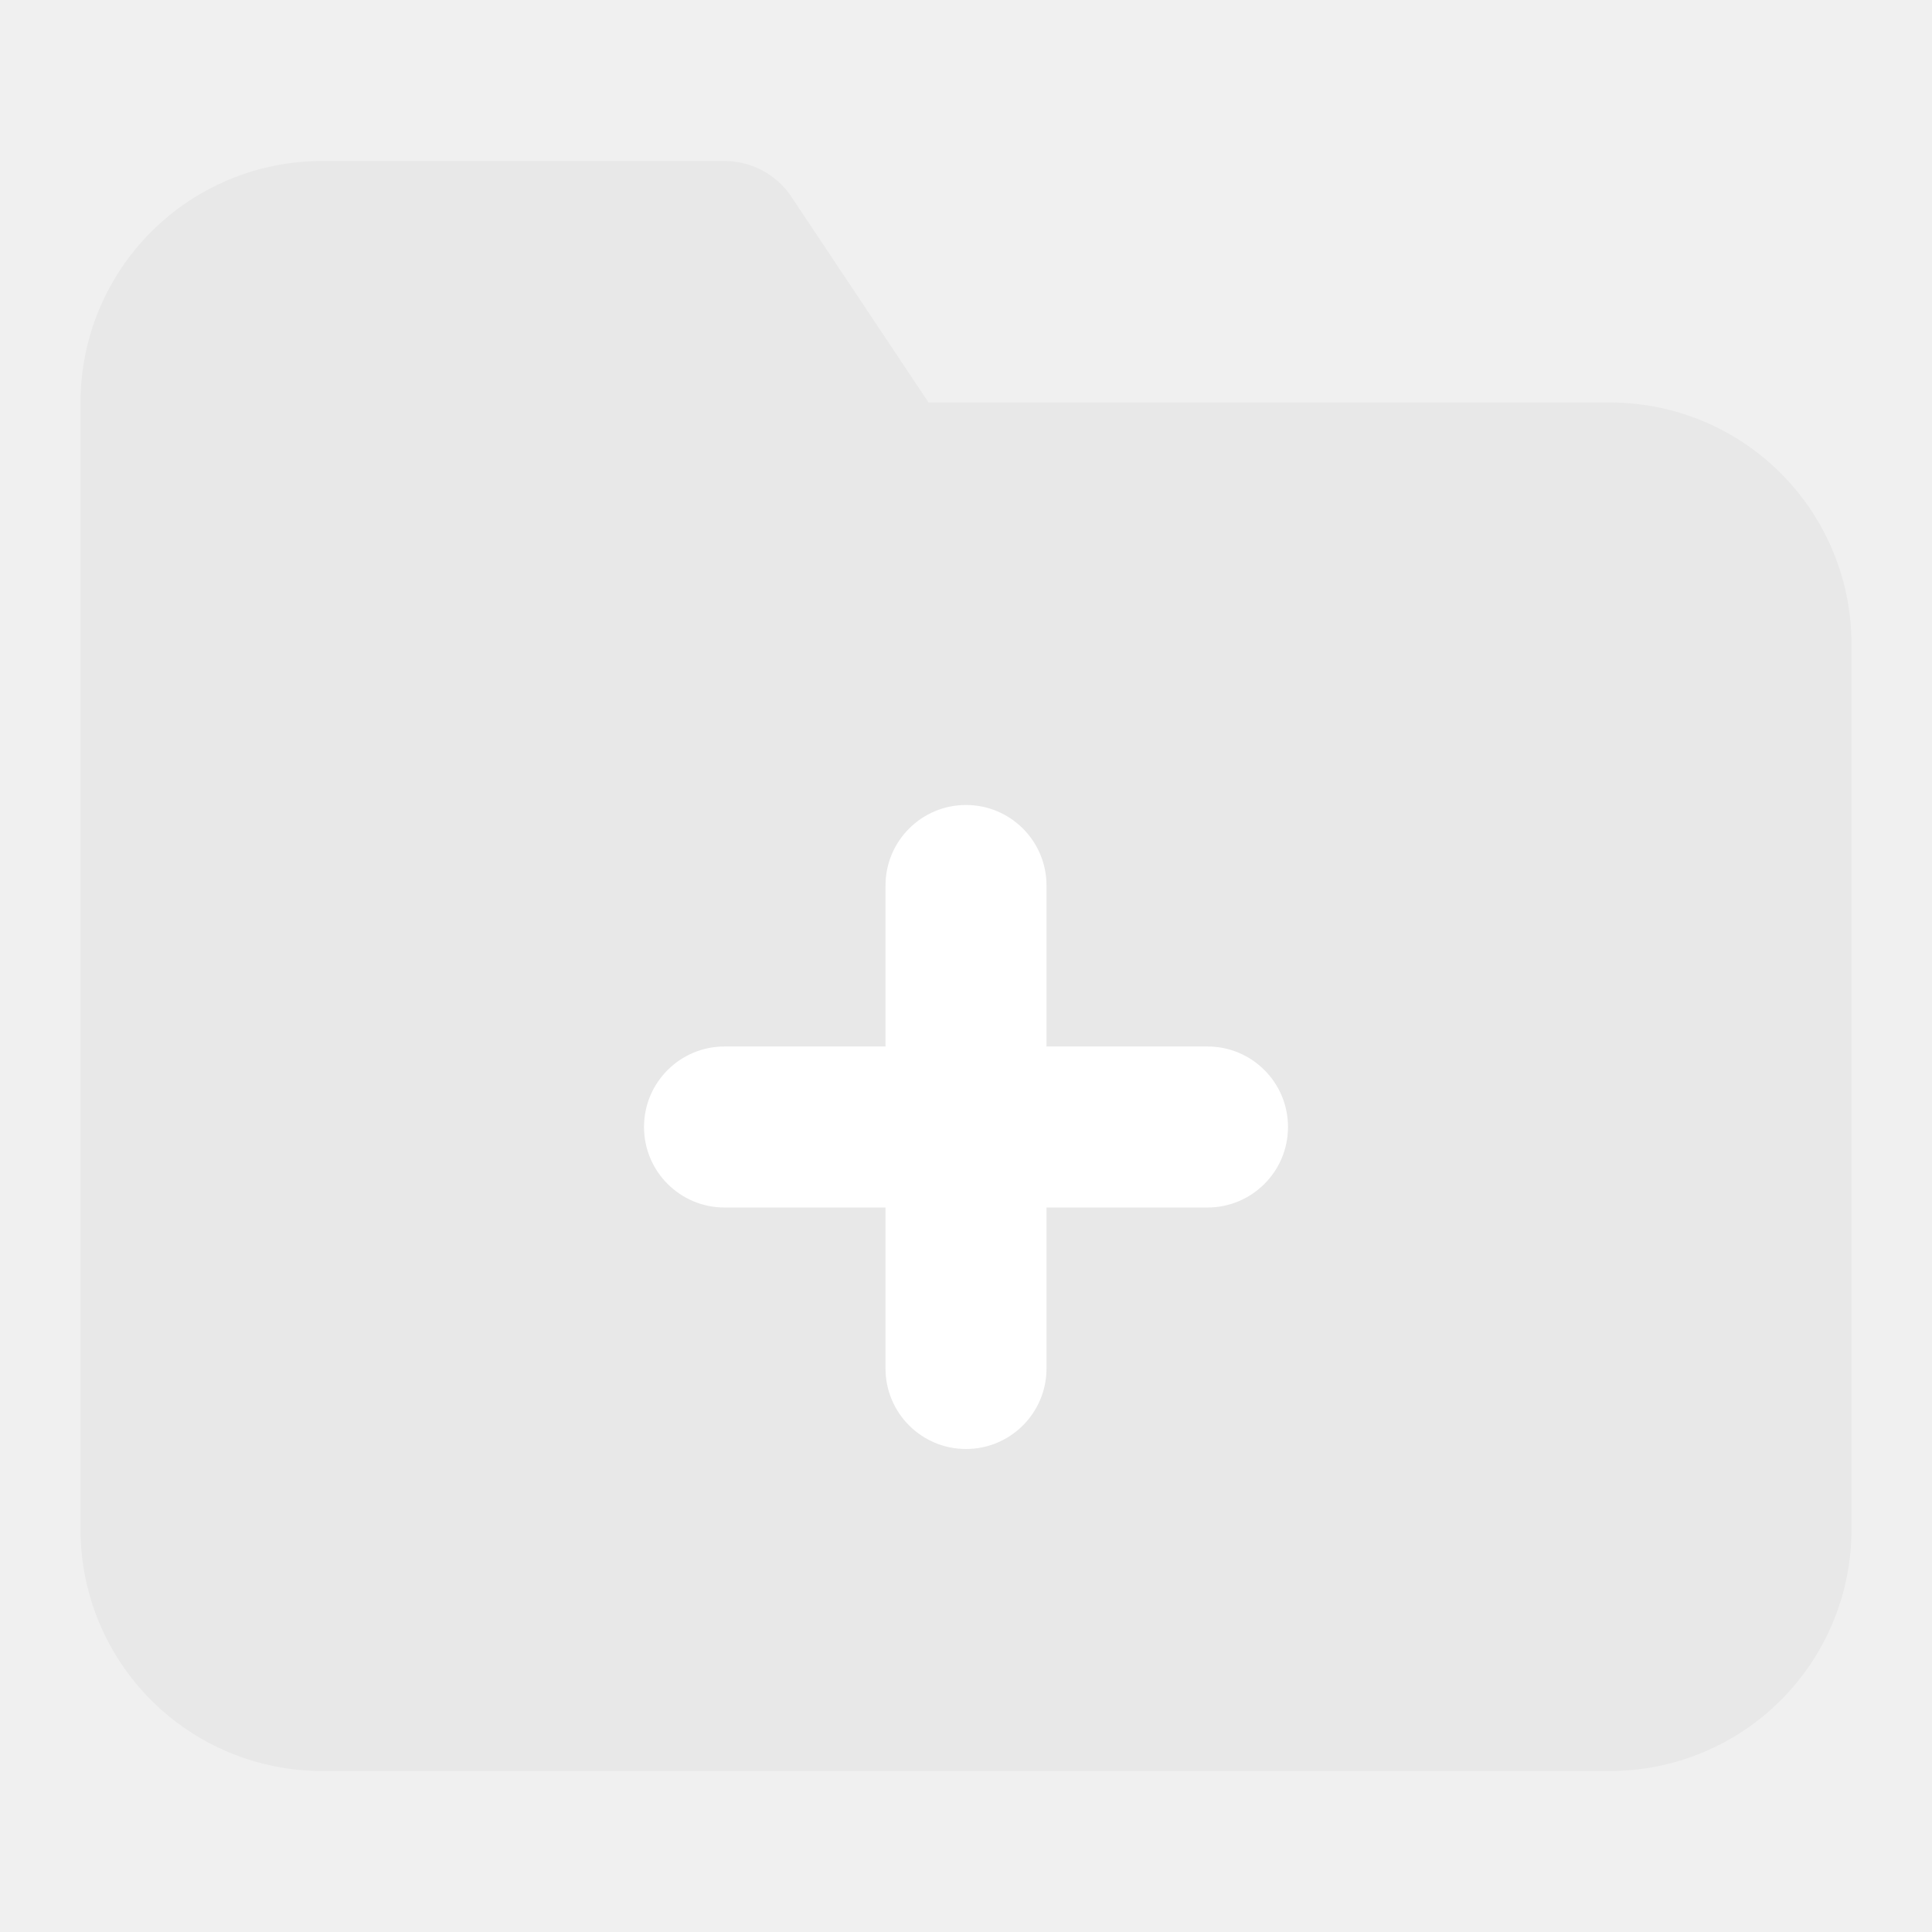
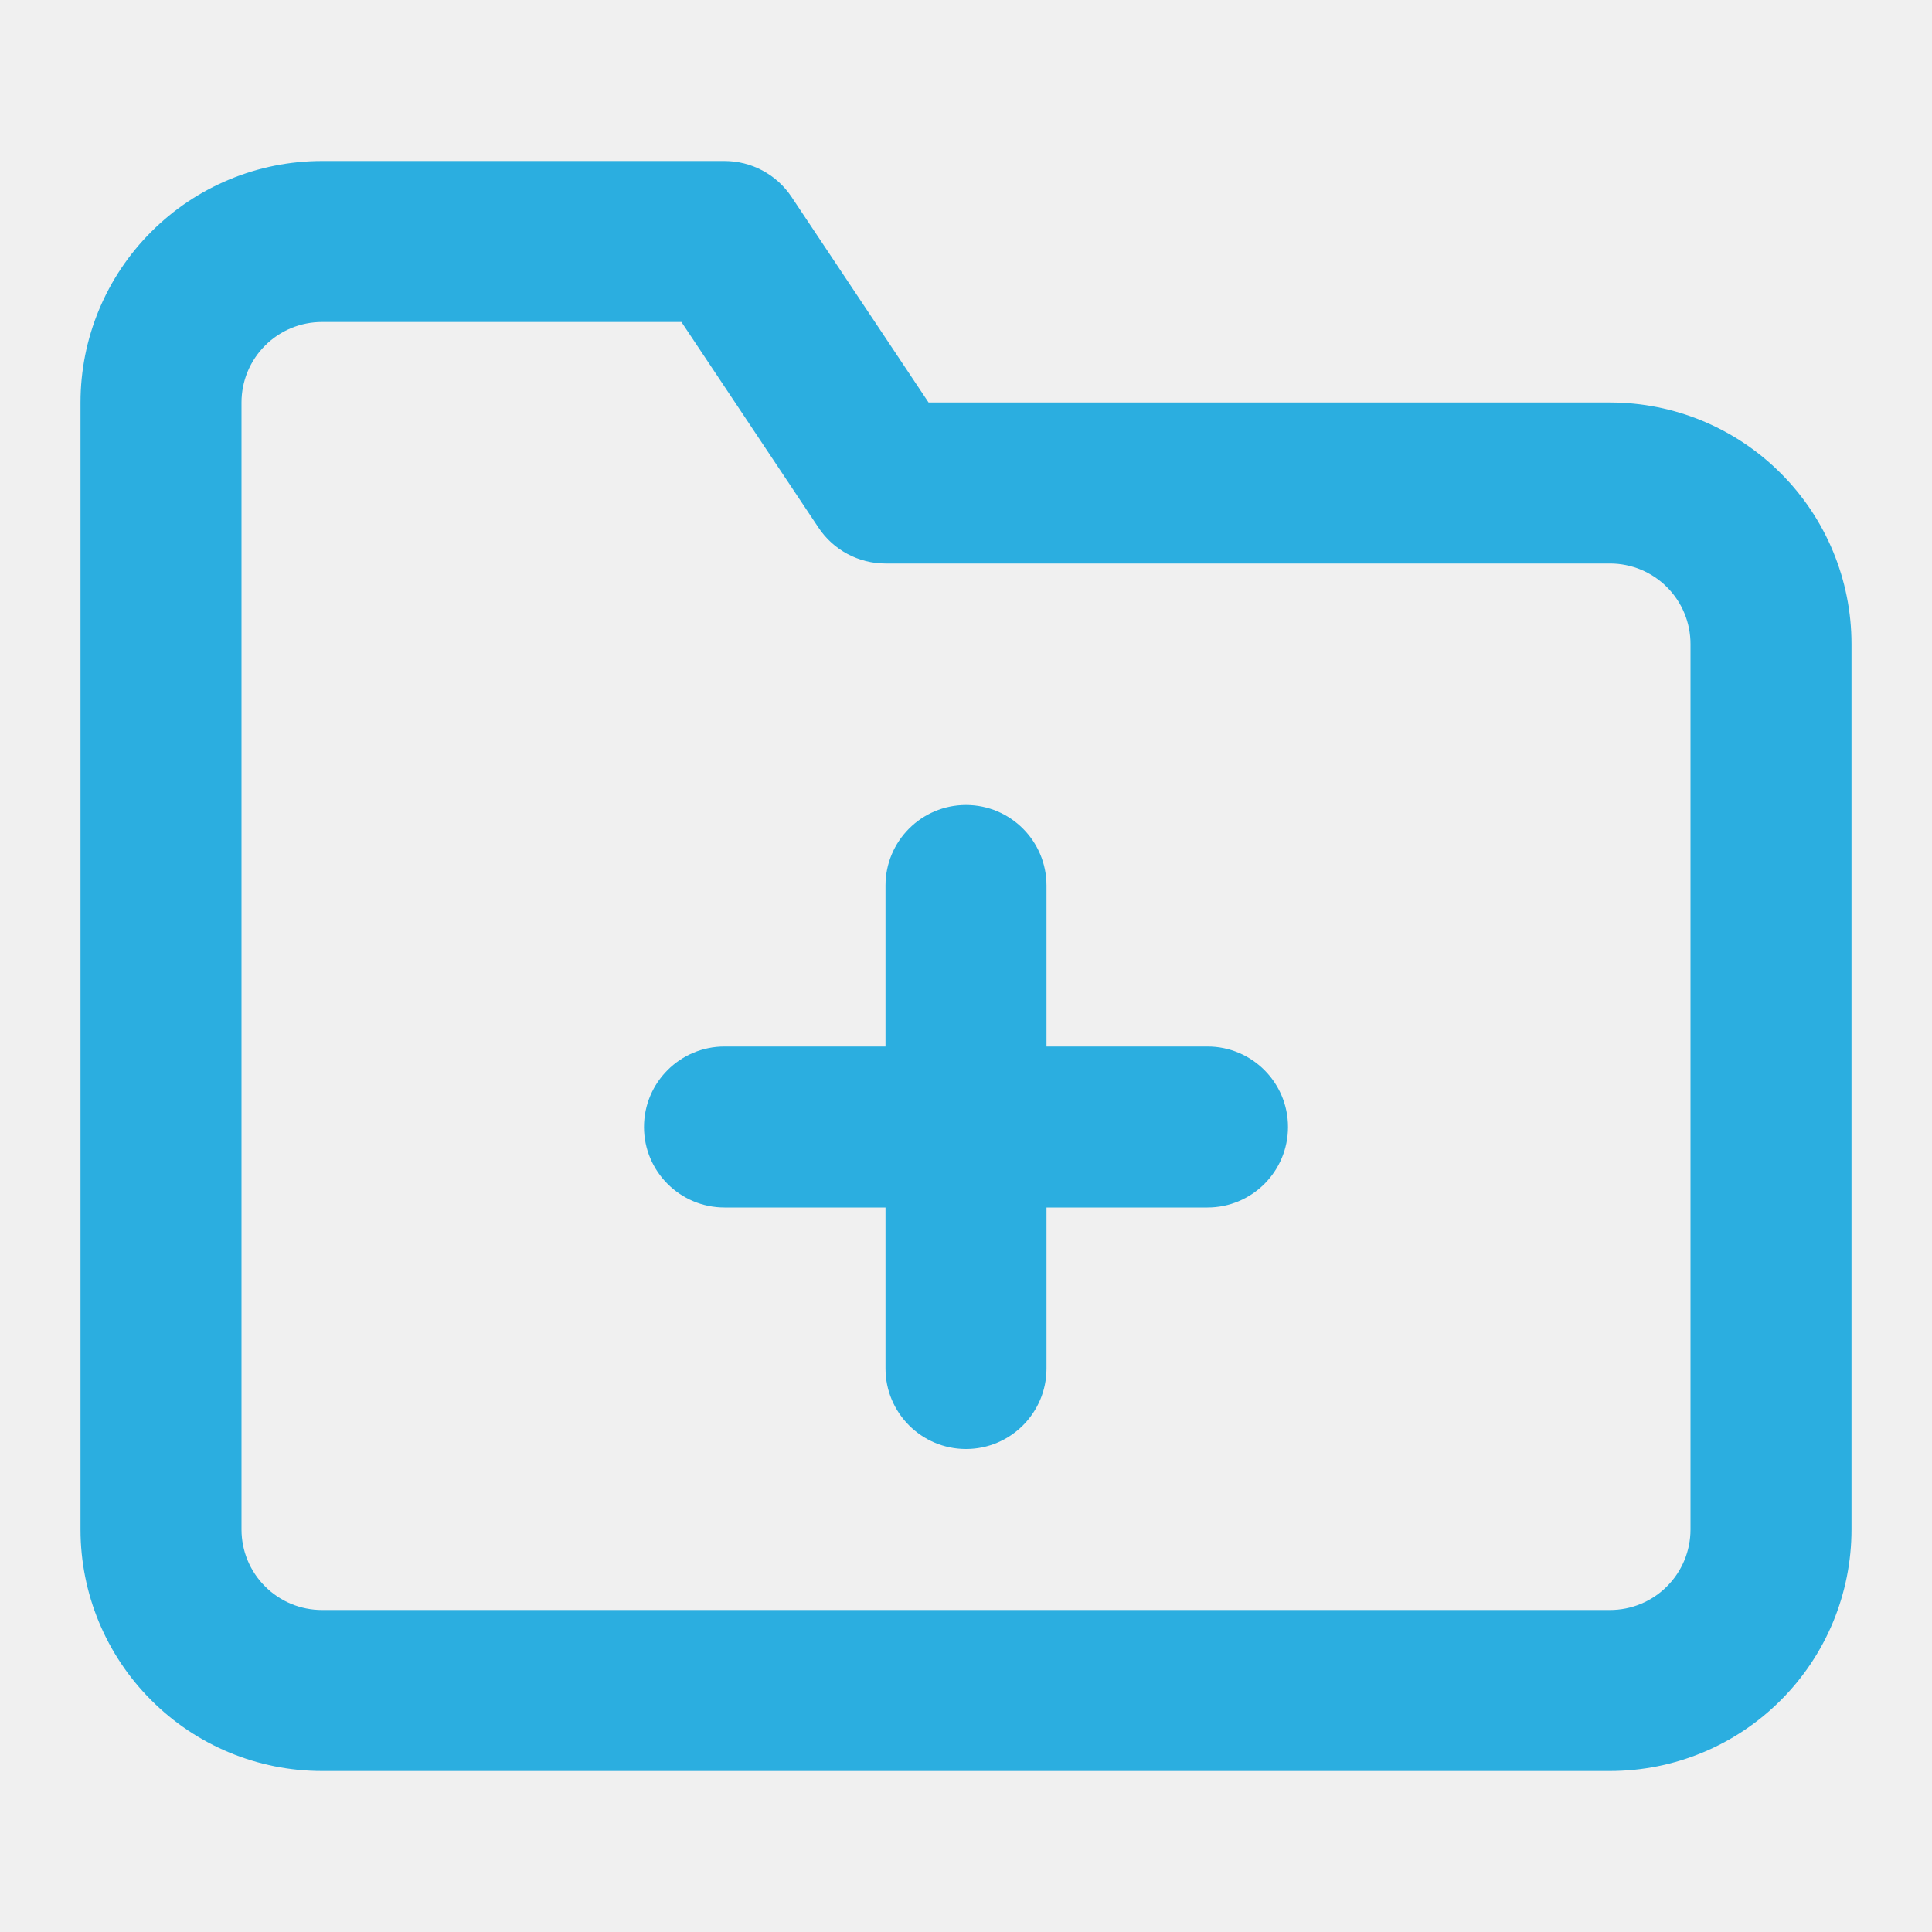
- <svg xmlns="http://www.w3.org/2000/svg" width="112" height="112" viewBox="0 0 112 112" fill="none" class="injected-svg" data-src="/static/media/folder-plus.211a8e62.svg">
-   <path d="M8.767 13.434C11.393 10.808 14.954 9.333 18.666 9.333H42C43.56 9.333 45.017 10.113 45.883 11.411L53.831 23.333H93.333C97.046 23.333 100.607 24.808 103.233 27.434C105.858 30.059 107.333 33.62 107.333 37.333V88.667C107.333 92.38 105.858 95.941 103.233 98.566C100.607 101.192 97.046 102.667 93.333 102.667H18.666C14.954 102.667 11.393 101.192 8.767 98.566C6.141 95.941 4.667 92.38 4.667 88.667V23.333C4.667 19.62 6.141 16.059 8.767 13.434Z" fill="#E8E8E8" />
-   <path fill-rule="evenodd" clip-rule="evenodd" d="M56 46.666C58.578 46.666 60.667 48.756 60.667 51.333V79.333C60.667 81.91 58.578 84 56 84C53.423 84 51.334 81.91 51.334 79.333V51.333C51.334 48.756 53.423 46.666 56 46.666Z" fill="white" />
-   <path fill-rule="evenodd" clip-rule="evenodd" d="M37.334 65.333C37.334 62.756 39.423 60.666 42 60.666H70C72.578 60.666 74.667 62.756 74.667 65.333C74.667 67.91 72.578 70 70 70H42C39.423 70 37.334 67.91 37.334 65.333Z" fill="white" />
+ <svg xmlns="http://www.w3.org/2000/svg" width="24" height="24" viewBox="0 0 24 24" fill="none">
+   <path fill-rule="evenodd" clip-rule="evenodd" d="M4 4C3.735 4 3.48 4.105 3.293 4.293C3.105 4.48 3 4.735 3 5V19C3 19.265 3.105 19.52 3.293 19.707C3.48 19.895 3.735 20 4 20H20C20.265 20 20.52 19.895 20.707 19.707C20.895 19.52 21 19.265 21 19V8C21 7.735 20.895 7.48 20.707 7.293C20.52 7.105 20.265 7 20 7H11C10.666 7 10.353 6.833 10.168 6.555L8.465 4H4ZM1.879 2.879C2.441 2.316 3.204 2 4 2H9C9.334 2 9.647 2.167 9.832 2.445L11.535 5H20C20.796 5 21.559 5.316 22.121 5.879C22.684 6.441 23 7.204 23 8V19C23 19.796 22.684 20.559 22.121 21.121C21.559 21.684 20.796 22 20 22H4C3.204 22 2.441 21.684 1.879 21.121C1.316 20.559 1 19.796 1 19V5C1 4.204 1.316 3.441 1.879 2.879Z" fill="#2BAEE0" />
+   <path fill-rule="evenodd" clip-rule="evenodd" d="M12 10C12.552 10 13 10.448 13 11V17C13 17.552 12.552 18 12 18C11.448 18 11 17.552 11 17V11C11 10.448 11.448 10 12 10Z" fill="#2BAEE0" />
+   <path fill-rule="evenodd" clip-rule="evenodd" d="M8 14C8 13.448 8.448 13 9 13H15C15.552 13 16 13.448 16 14C16 14.552 15.552 15 15 15H9C8.448 15 8 14.552 8 14Z" fill="#2BAEE0" />
</svg>
